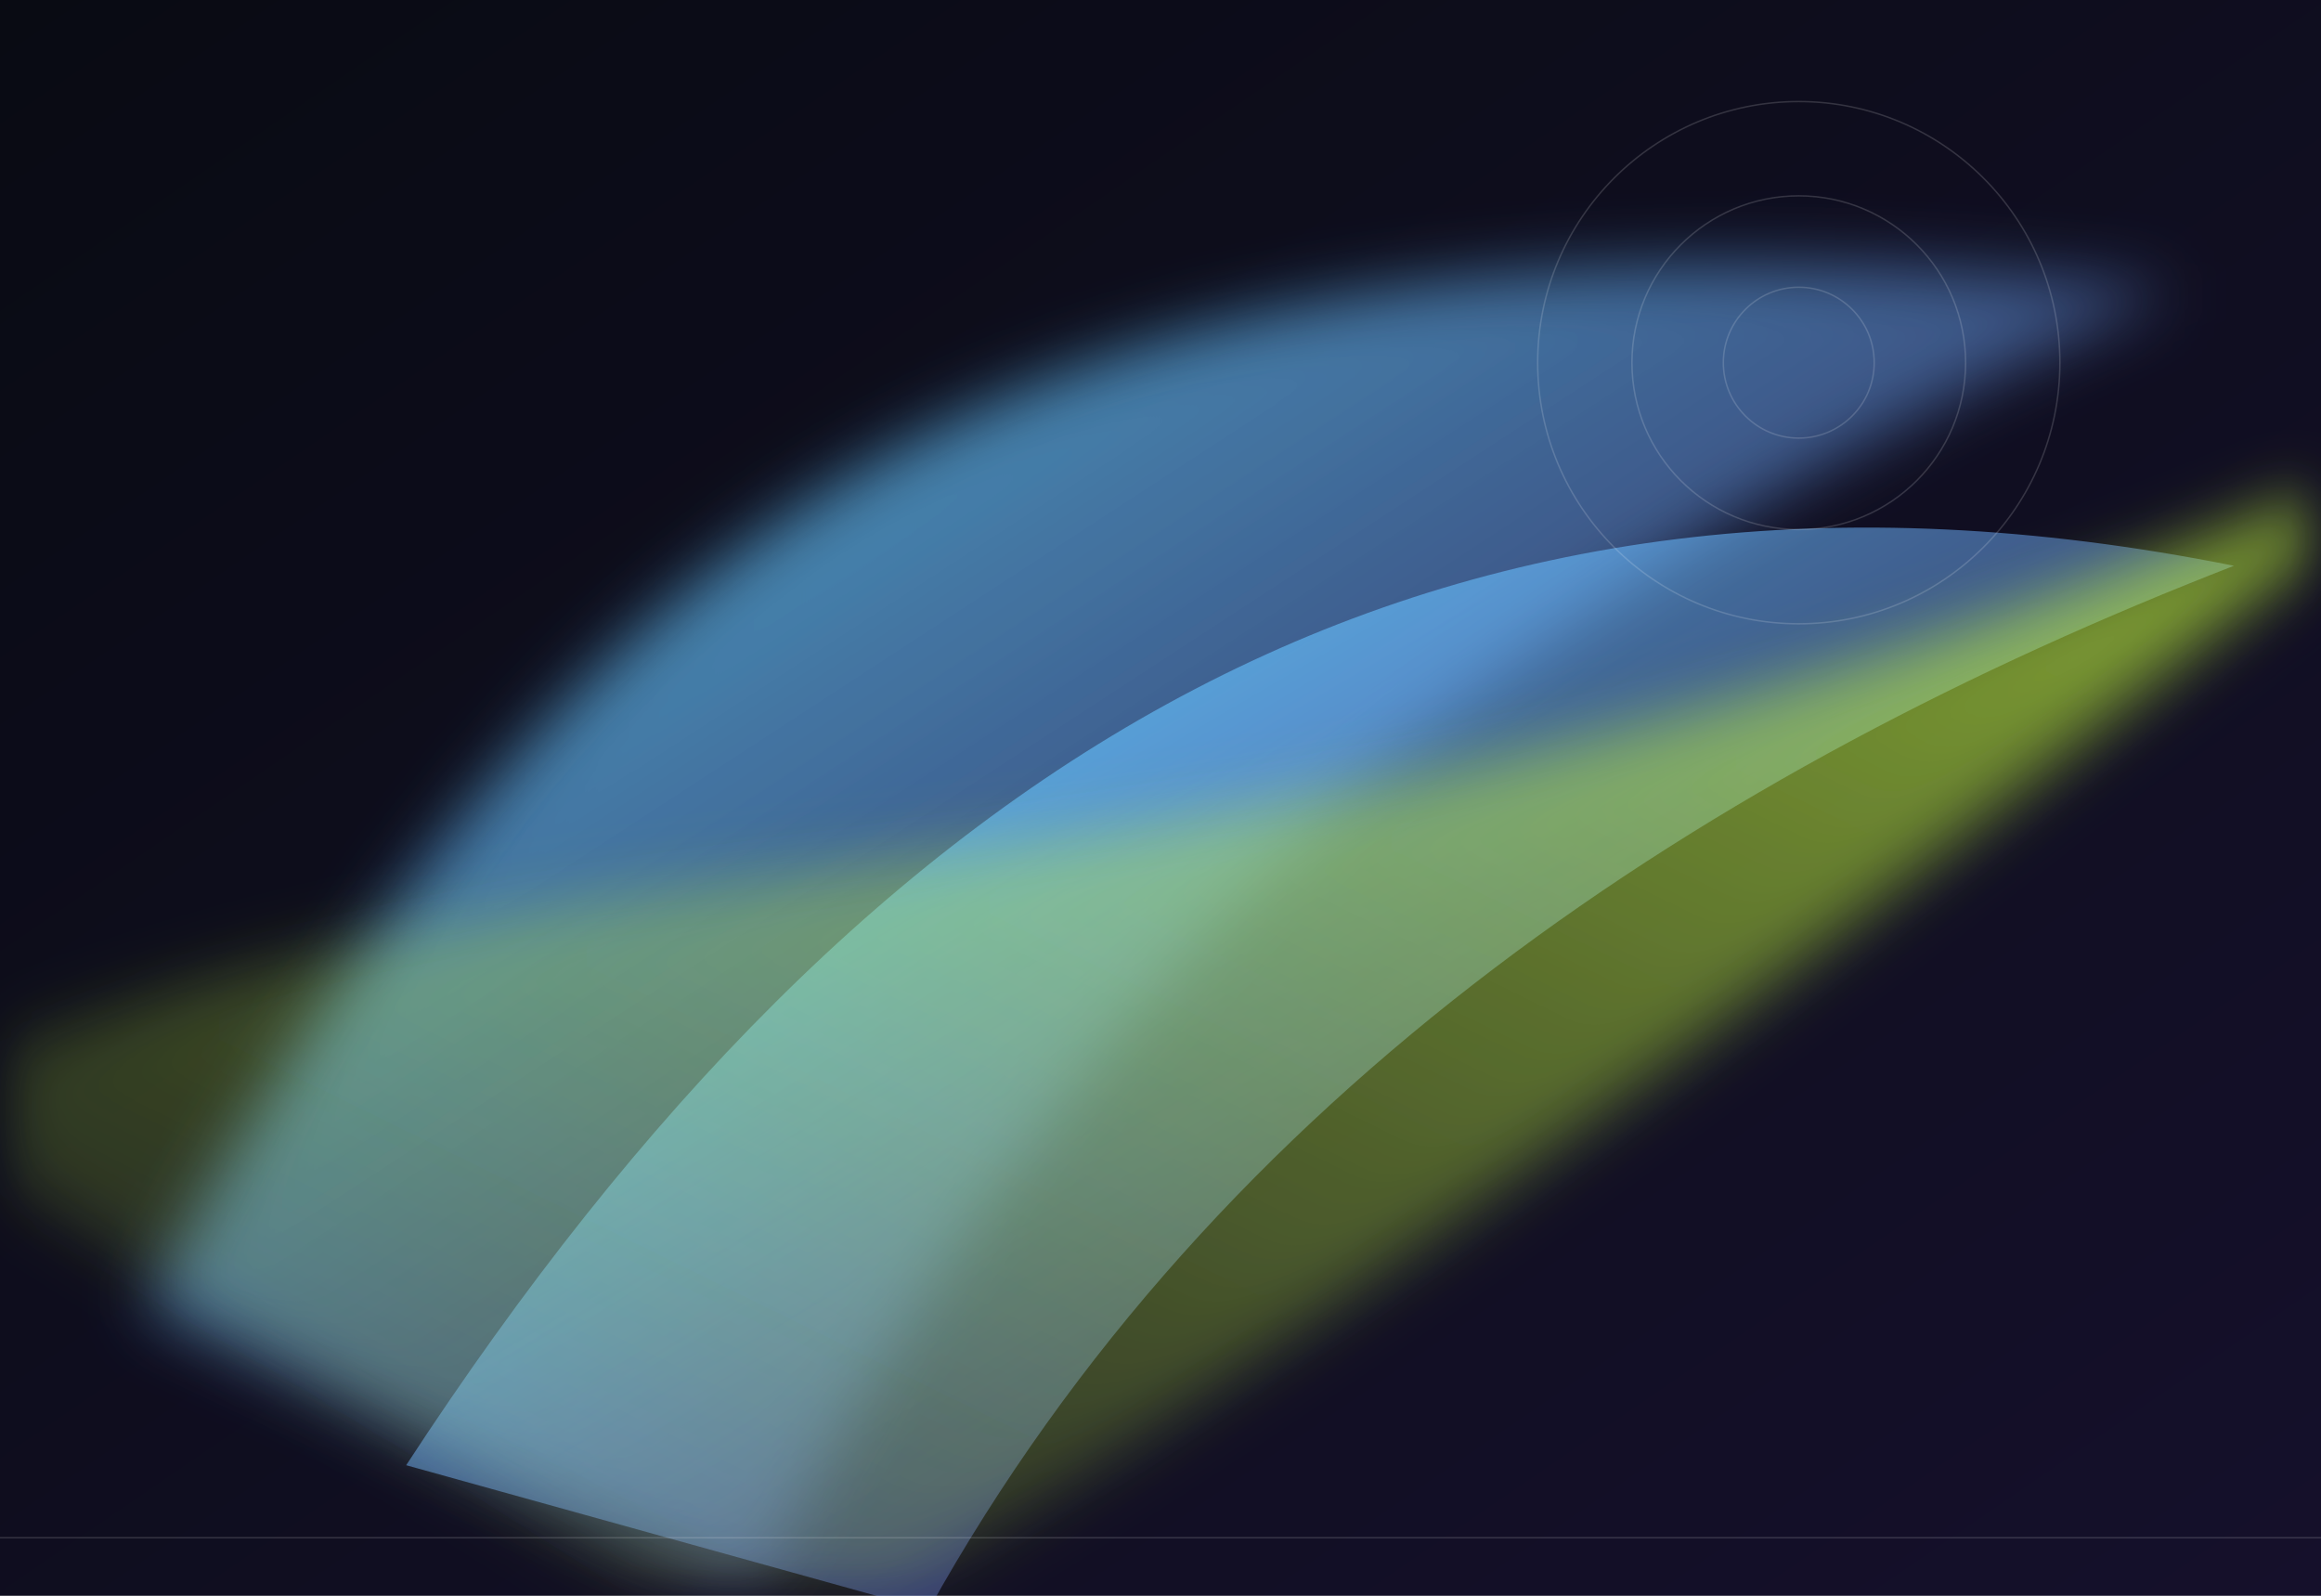
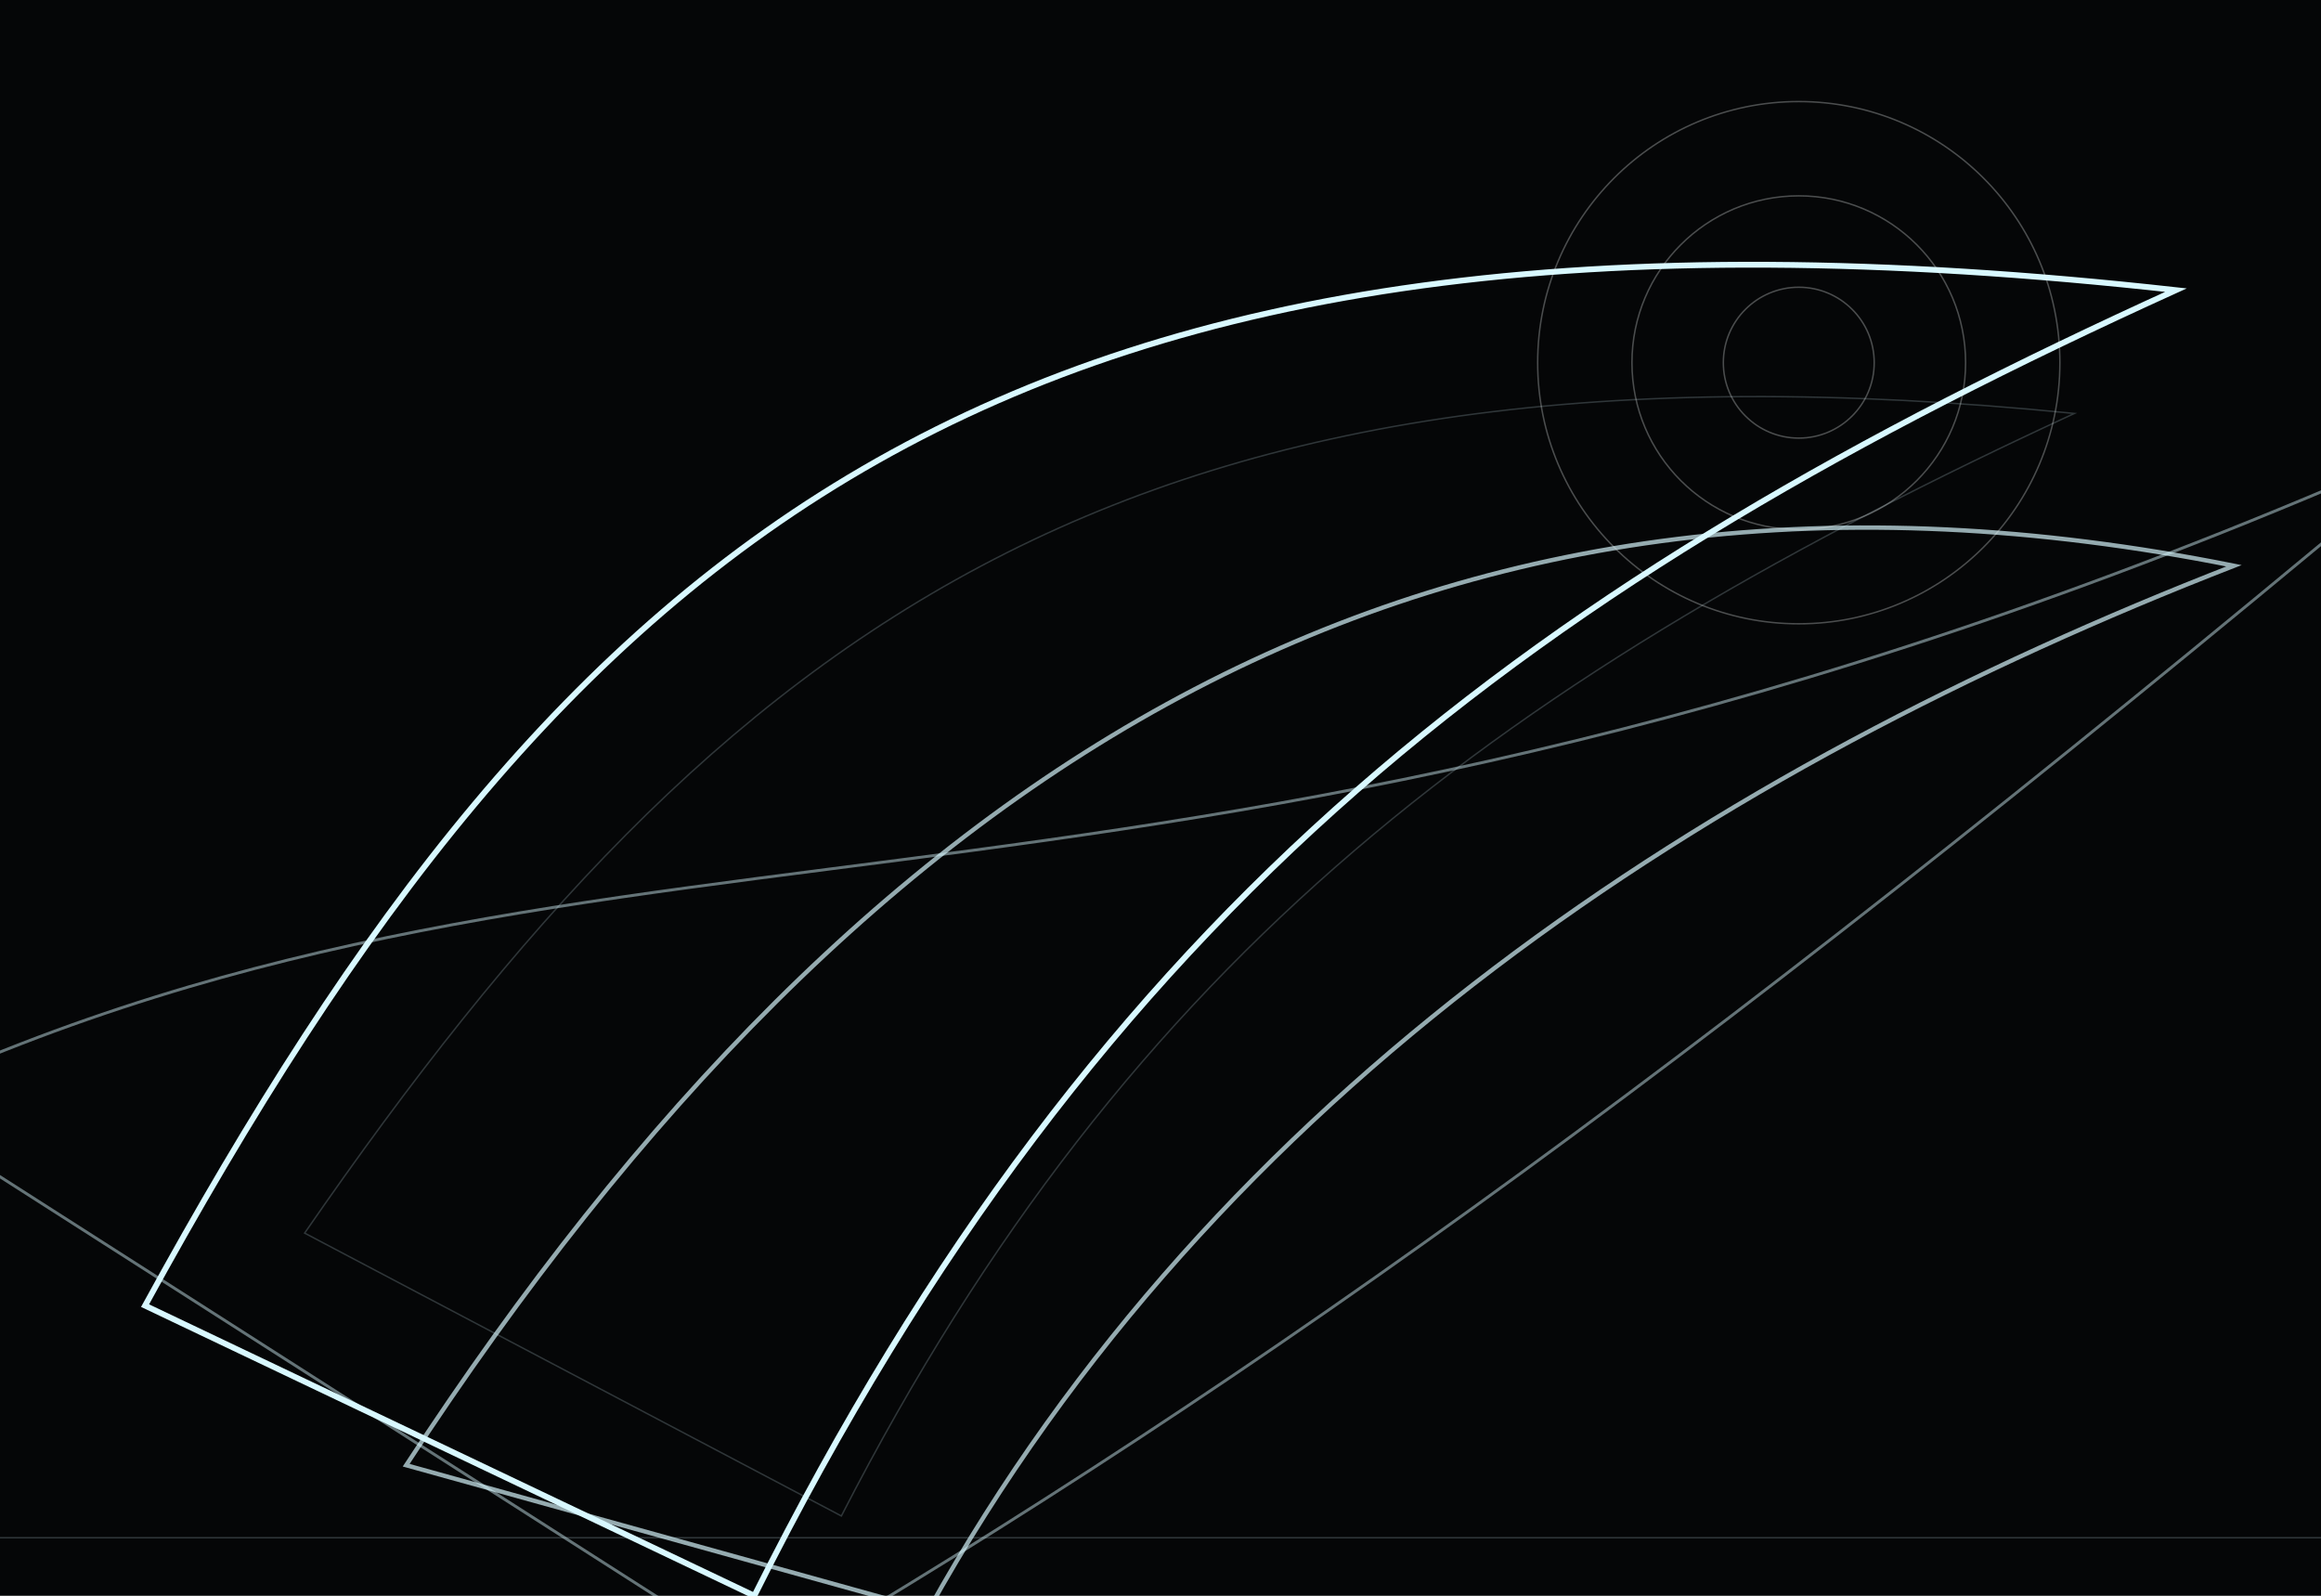
<svg xmlns="http://www.w3.org/2000/svg" viewBox="0 0 1600 1100">
-   <defs>
-     <linearGradient id="bg" x1="0" y1="0" x2="1" y2="1">
-       <stop stop-color="#090b13" />
-       <stop offset="1" stop-color="#15102b" />
-     </linearGradient>
-     <linearGradient id="r1" x1="0" y1="0" x2="1" y2="1">
-       <stop stop-color="#56e6ff" stop-opacity=".85" />
-       <stop offset="1" stop-color="#8f6bff" stop-opacity=".05" />
-     </linearGradient>
-     <linearGradient id="r2" x1="1" y1="0" x2="0" y2="1">
-       <stop stop-color="#c8ff3d" stop-opacity=".85" />
-       <stop offset="1" stop-color="#c8ff3d" stop-opacity=".03" />
-     </linearGradient>
-     <filter id="blur">
-       <feGaussianBlur stdDeviation="22" />
-     </filter>
-   </defs>
-   <rect width="1600" height="1100" fill="url(#bg)" />
-   <path d="M100 900C390 370 690 110 1500 200c-440 200-740 420-980 900z" fill="url(#r1)" filter="url(#blur)" />
-   <path d="M280 1010C600 520 990 280 1540 390c-360 140-700 360-900 720z" fill="url(#r1)" />
-   <path d="M-80 760C430 520 820 690 1690 300c-500 420-820 650-1160 850z" fill="url(#r2)" filter="url(#blur)" opacity=".78" />
-   <g fill="none" stroke="#fff" stroke-opacity=".16">
+   <rect width="1600" height="1100" fill="#050607" />
+   <g fill="none" stroke="#d8f8ff">
+     <path d="M100 900C390 370 690 110 1500 200c-440 200-740 420-980 900z" stroke-width="4" />
+     <path d="M280 1010C600 520 990 280 1540 390c-360 140-700 360-900 720z" stroke-opacity=".68" stroke-width="3" />
+     <path d="M-80 760C430 520 820 690 1690 300c-500 420-820 650-1160 850z" stroke-opacity=".45" stroke-width="2" />
+     <path d="M210 850C500 430 780 220 1430 285c-390 180-650 370-850 760z" stroke-opacity=".2" />
+   </g>
+   <g fill="none" stroke="#edf4f5" stroke-opacity=".3">
    <circle cx="1240" cy="250" r="180" />
    <circle cx="1240" cy="250" r="115" />
    <circle cx="1240" cy="250" r="52" />
  </g>
-   <path d="M0 1060h1600" stroke="#fff" stroke-opacity=".15" />
+   <path d="M0 1060h1600" stroke="#d8f8ff" stroke-opacity=".2" />
</svg>
